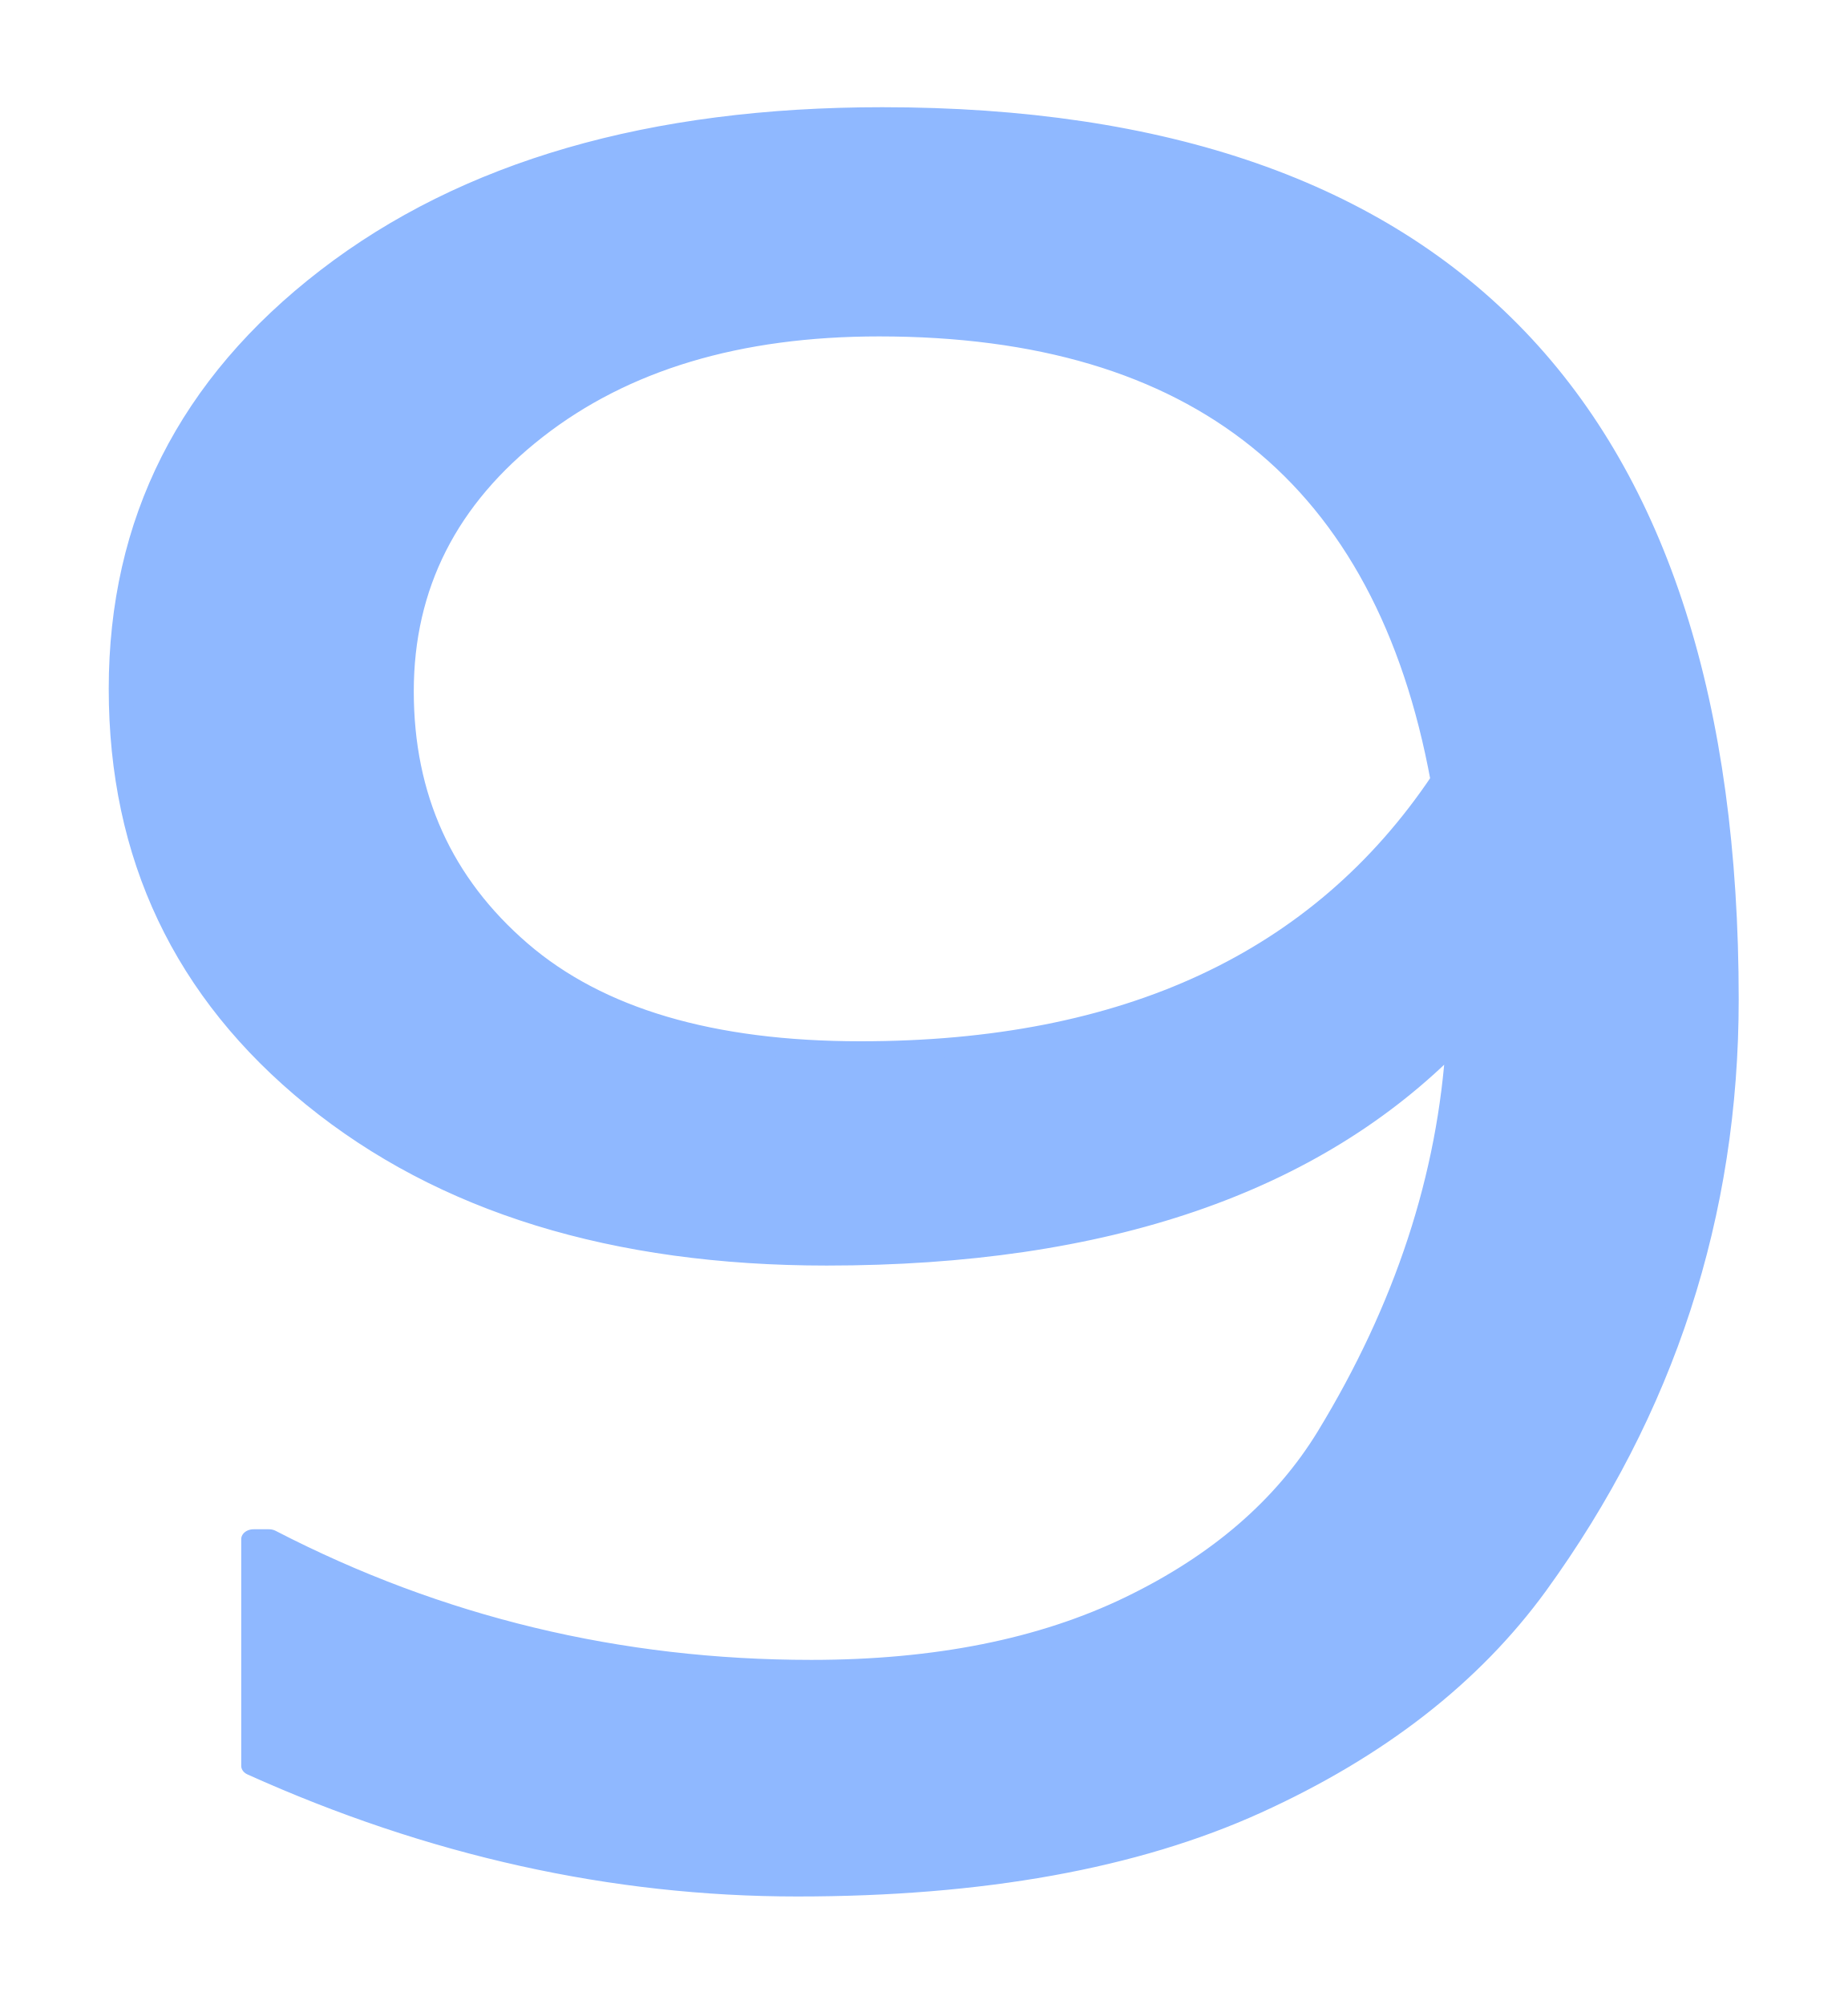
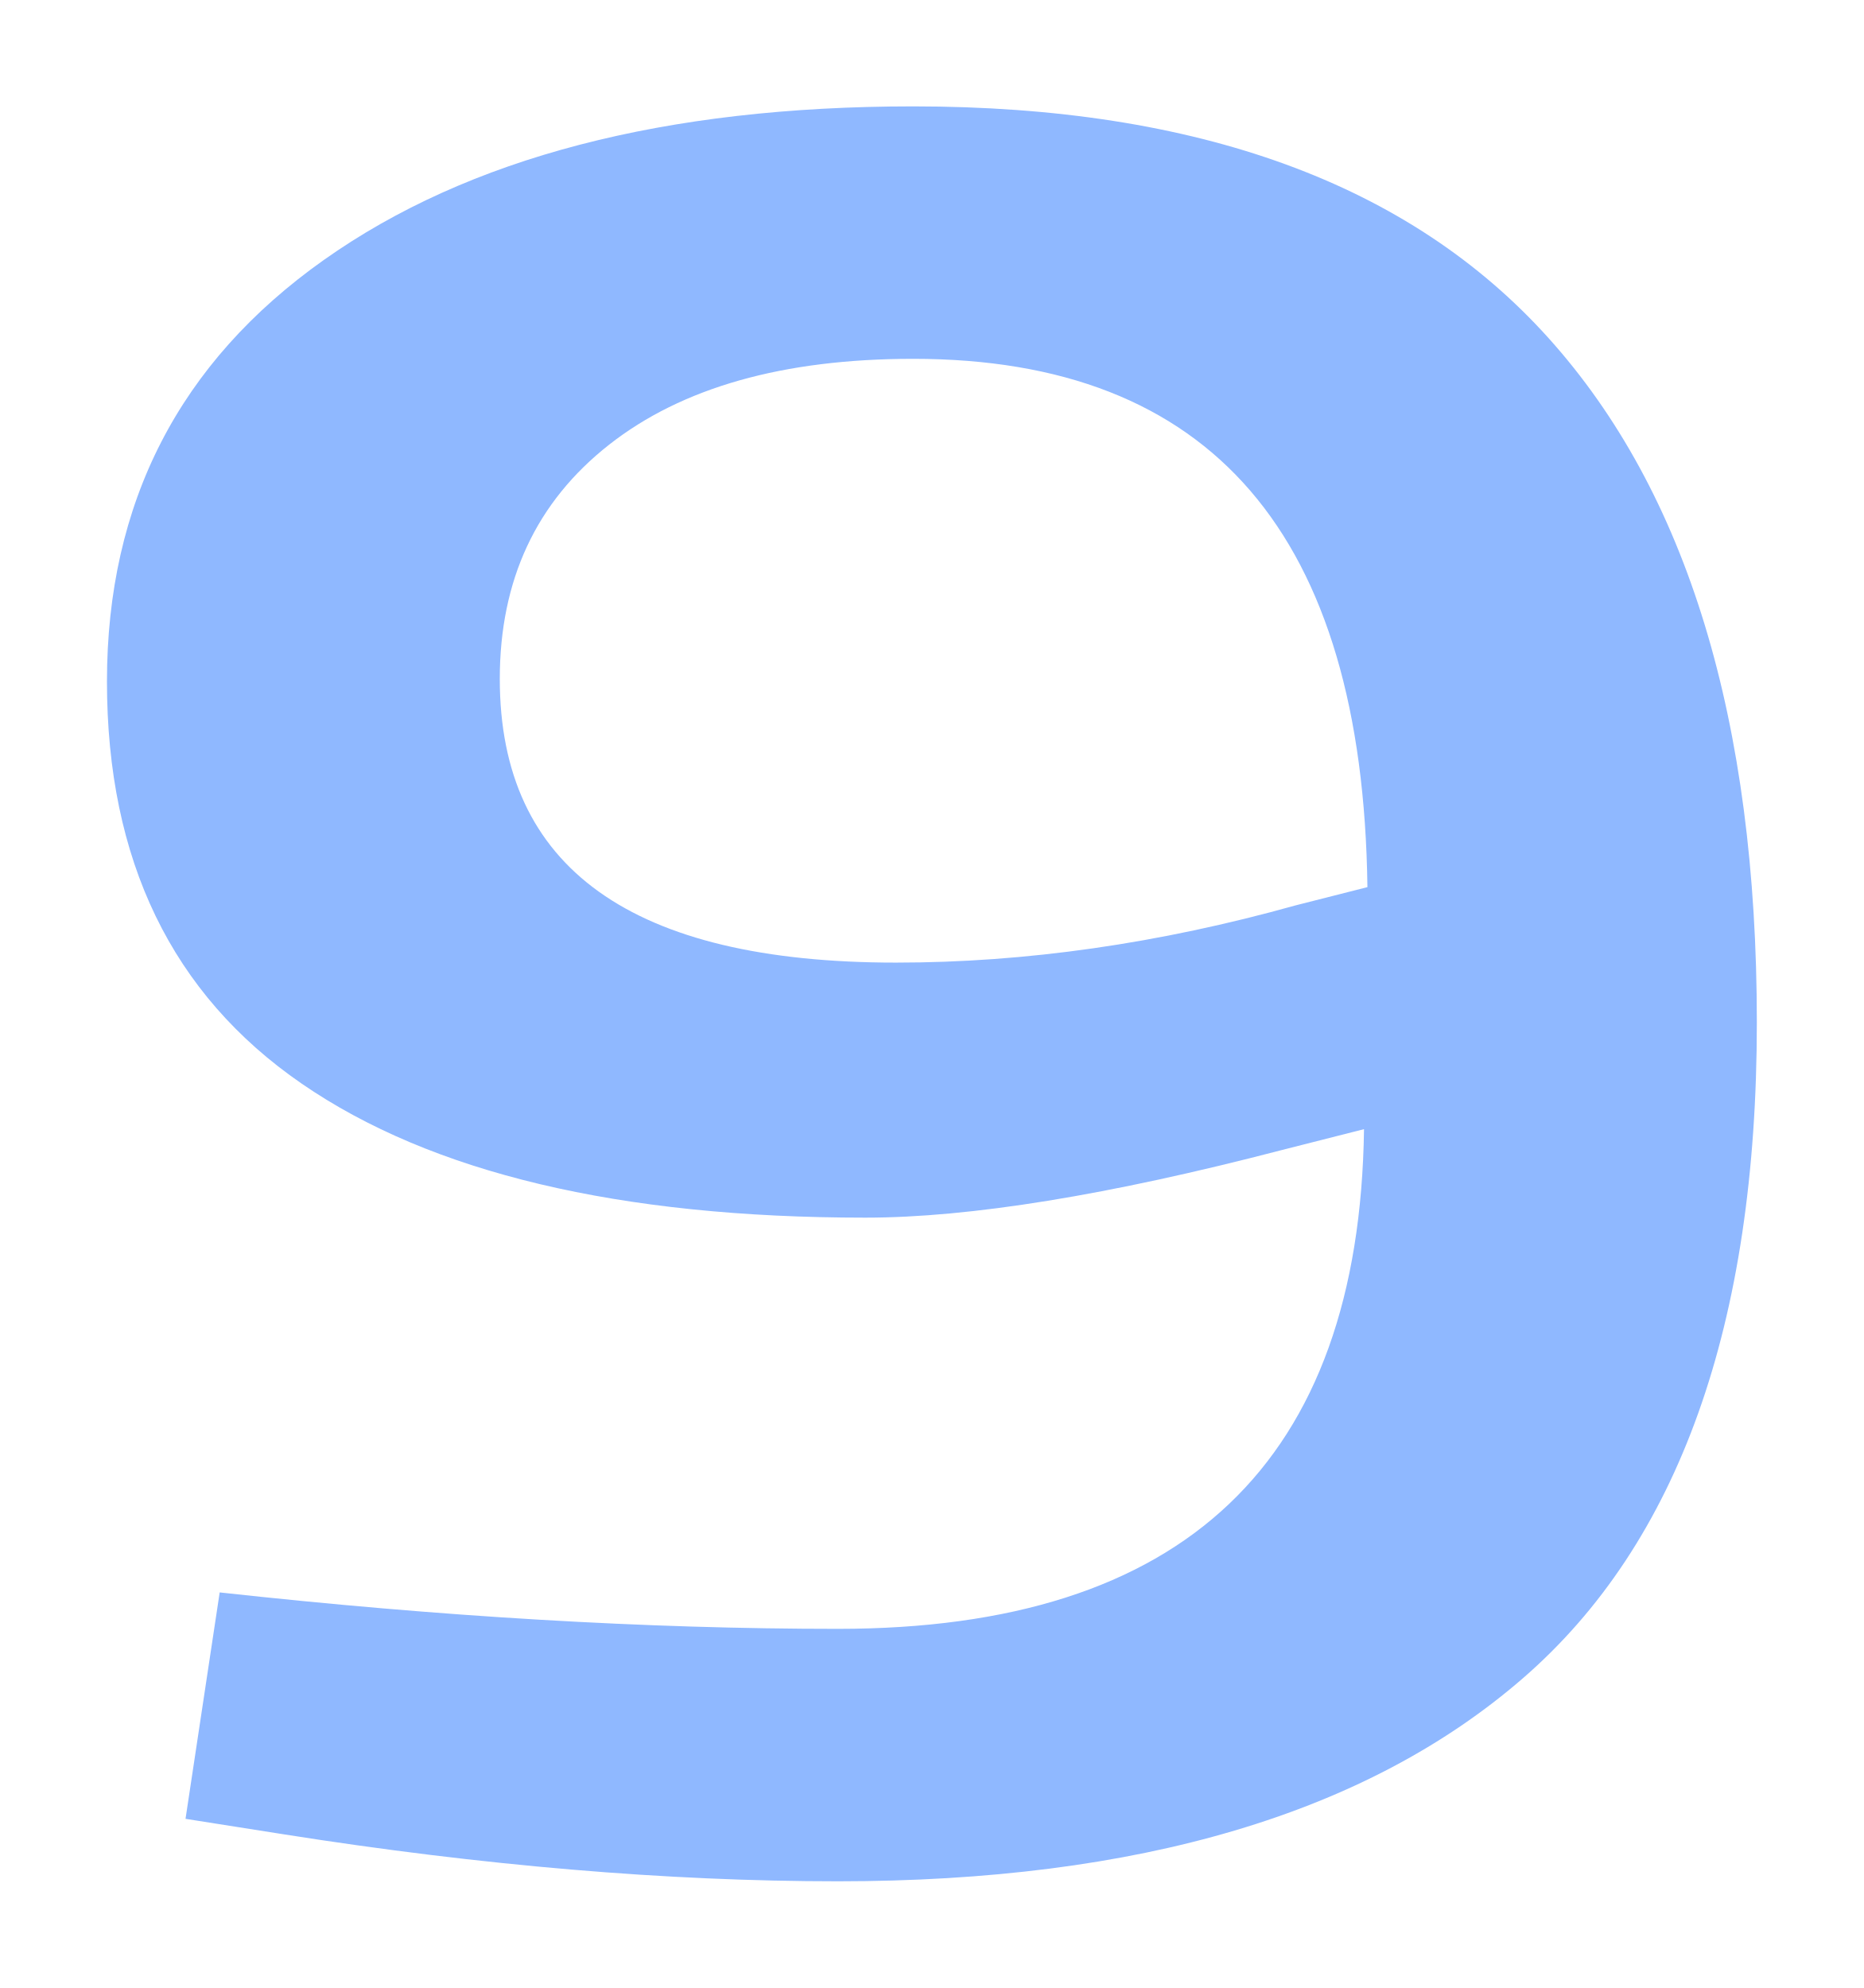
- <svg xmlns="http://www.w3.org/2000/svg" viewBox="9.2 -604.4 598.7 650.5" width="236" height="256" role="img" aria-label="Relab mark">
+ <svg xmlns="http://www.w3.org/2000/svg" viewBox="-10.8 -569.5 572.6 611.1" width="240" height="256" role="img" aria-label="Relab mark">
  <g transform="translate(0.0 0) scale(1)">
-     <g transform="translate(308.5 0) scale(1.0 0.8) translate(-308.5 0)">
-       <path d="M277 246Q174 246 111.0 310.0Q48 374 48.0 476.0Q48 578 115.5 643.0Q183 708 295 708Q569 708 569 350Q569 219 507 112Q475 57 416.0 23.5Q357 -10 267.5 -10.0Q178 -10 91 39V131H96Q178 78 272 78Q333 78 376.0 104.0Q419 130 440 173Q478 251 482 333H480Q412 246 277 246ZM294 623Q225 623 182.0 581.0Q139 539 139.0 475.0Q139 411 177.0 370.0Q215 329 288 329Q418 329 477 439Q450 623 294 623Z" transform="scale(1,-1)" fill="#8fb8ff" stroke="#8fb8ff" stroke-width="8.0" stroke-linejoin="round" />
+     <g transform="translate(275.5 0) scale(1.05 0.8) translate(-275.5 0)">
+       <path d="M248 86Q400 86 402 278L378 270Q302 244 256 244Q148 244 91.0 295.5Q34 347 34.0 450.0Q34 553 97.5 612.0Q161 671 270 671Q395 671 456.0 582.0Q517 493 517.0 319.0Q517 145 448.5 67.0Q380 -11 248 -11Q173 -11 86 7L57 13L67 100Q164 86 248 86ZM265 342Q322 342 382 364L403 371Q401 574 270 574Q213 574 181.0 541.0Q149 508 149 451Q149 342 265 342Z" transform="scale(1,-1)" fill="#8fb8ff" />
    </g>
  </g>
</svg>
